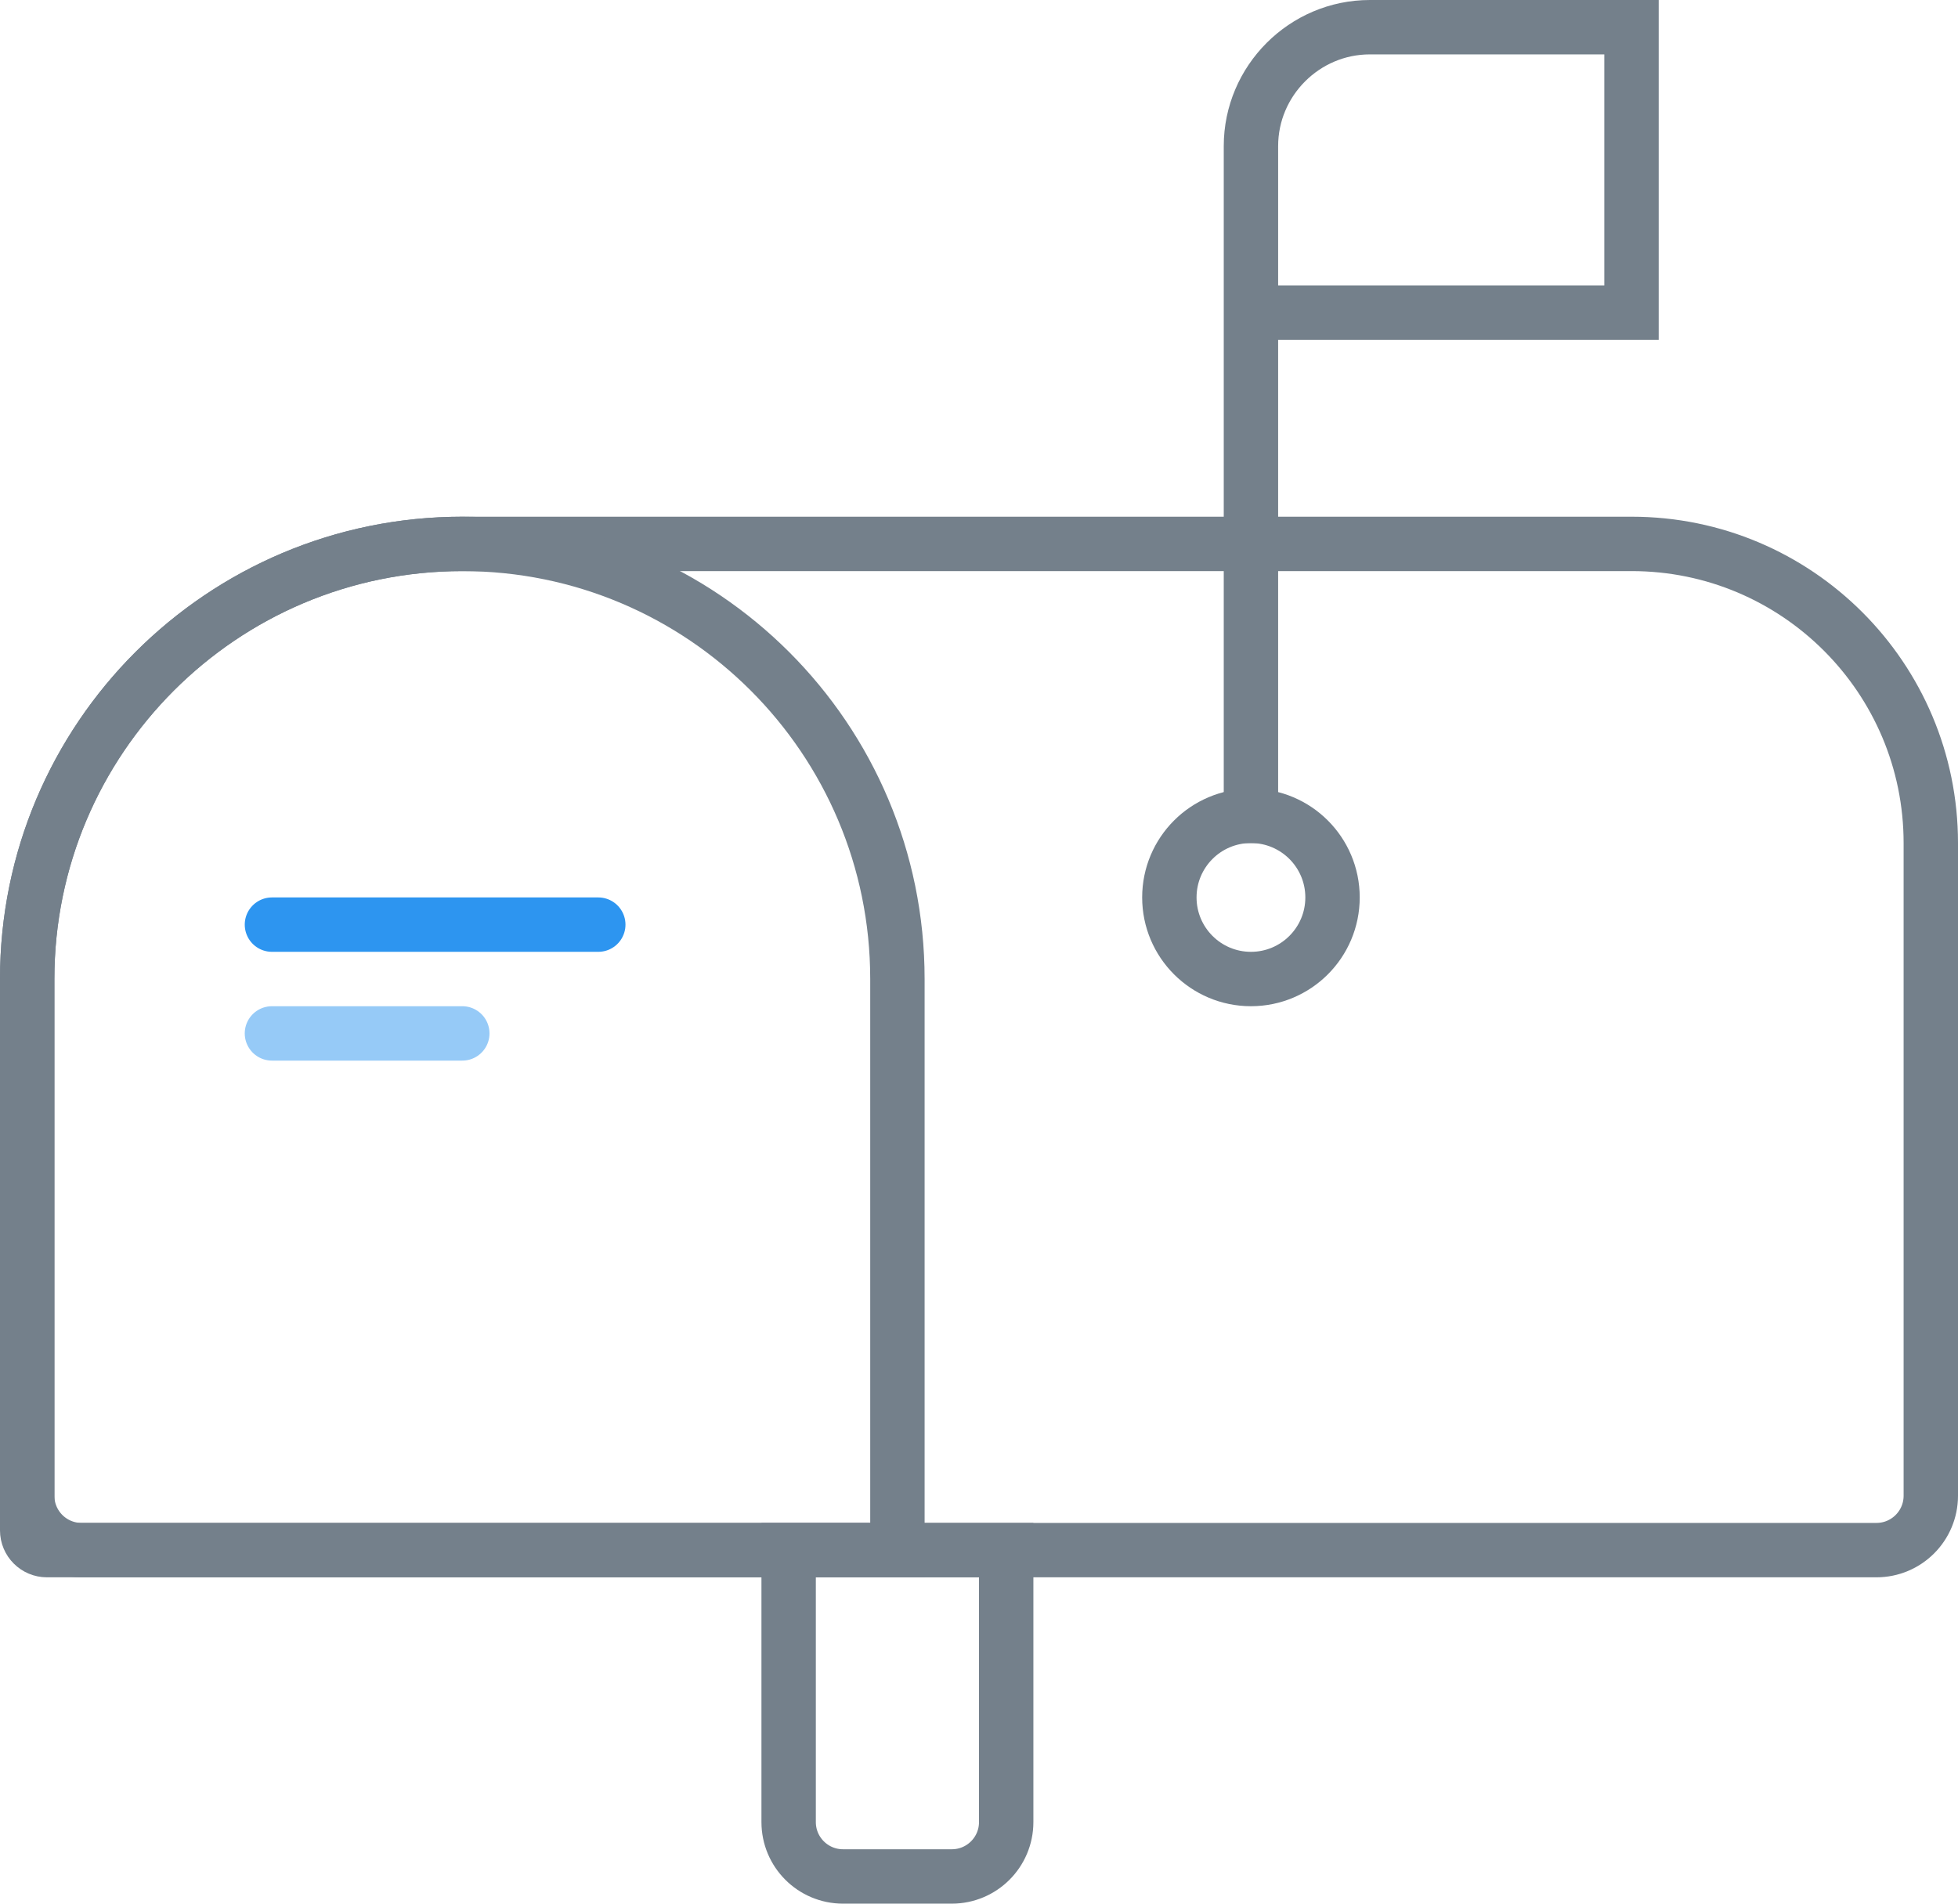
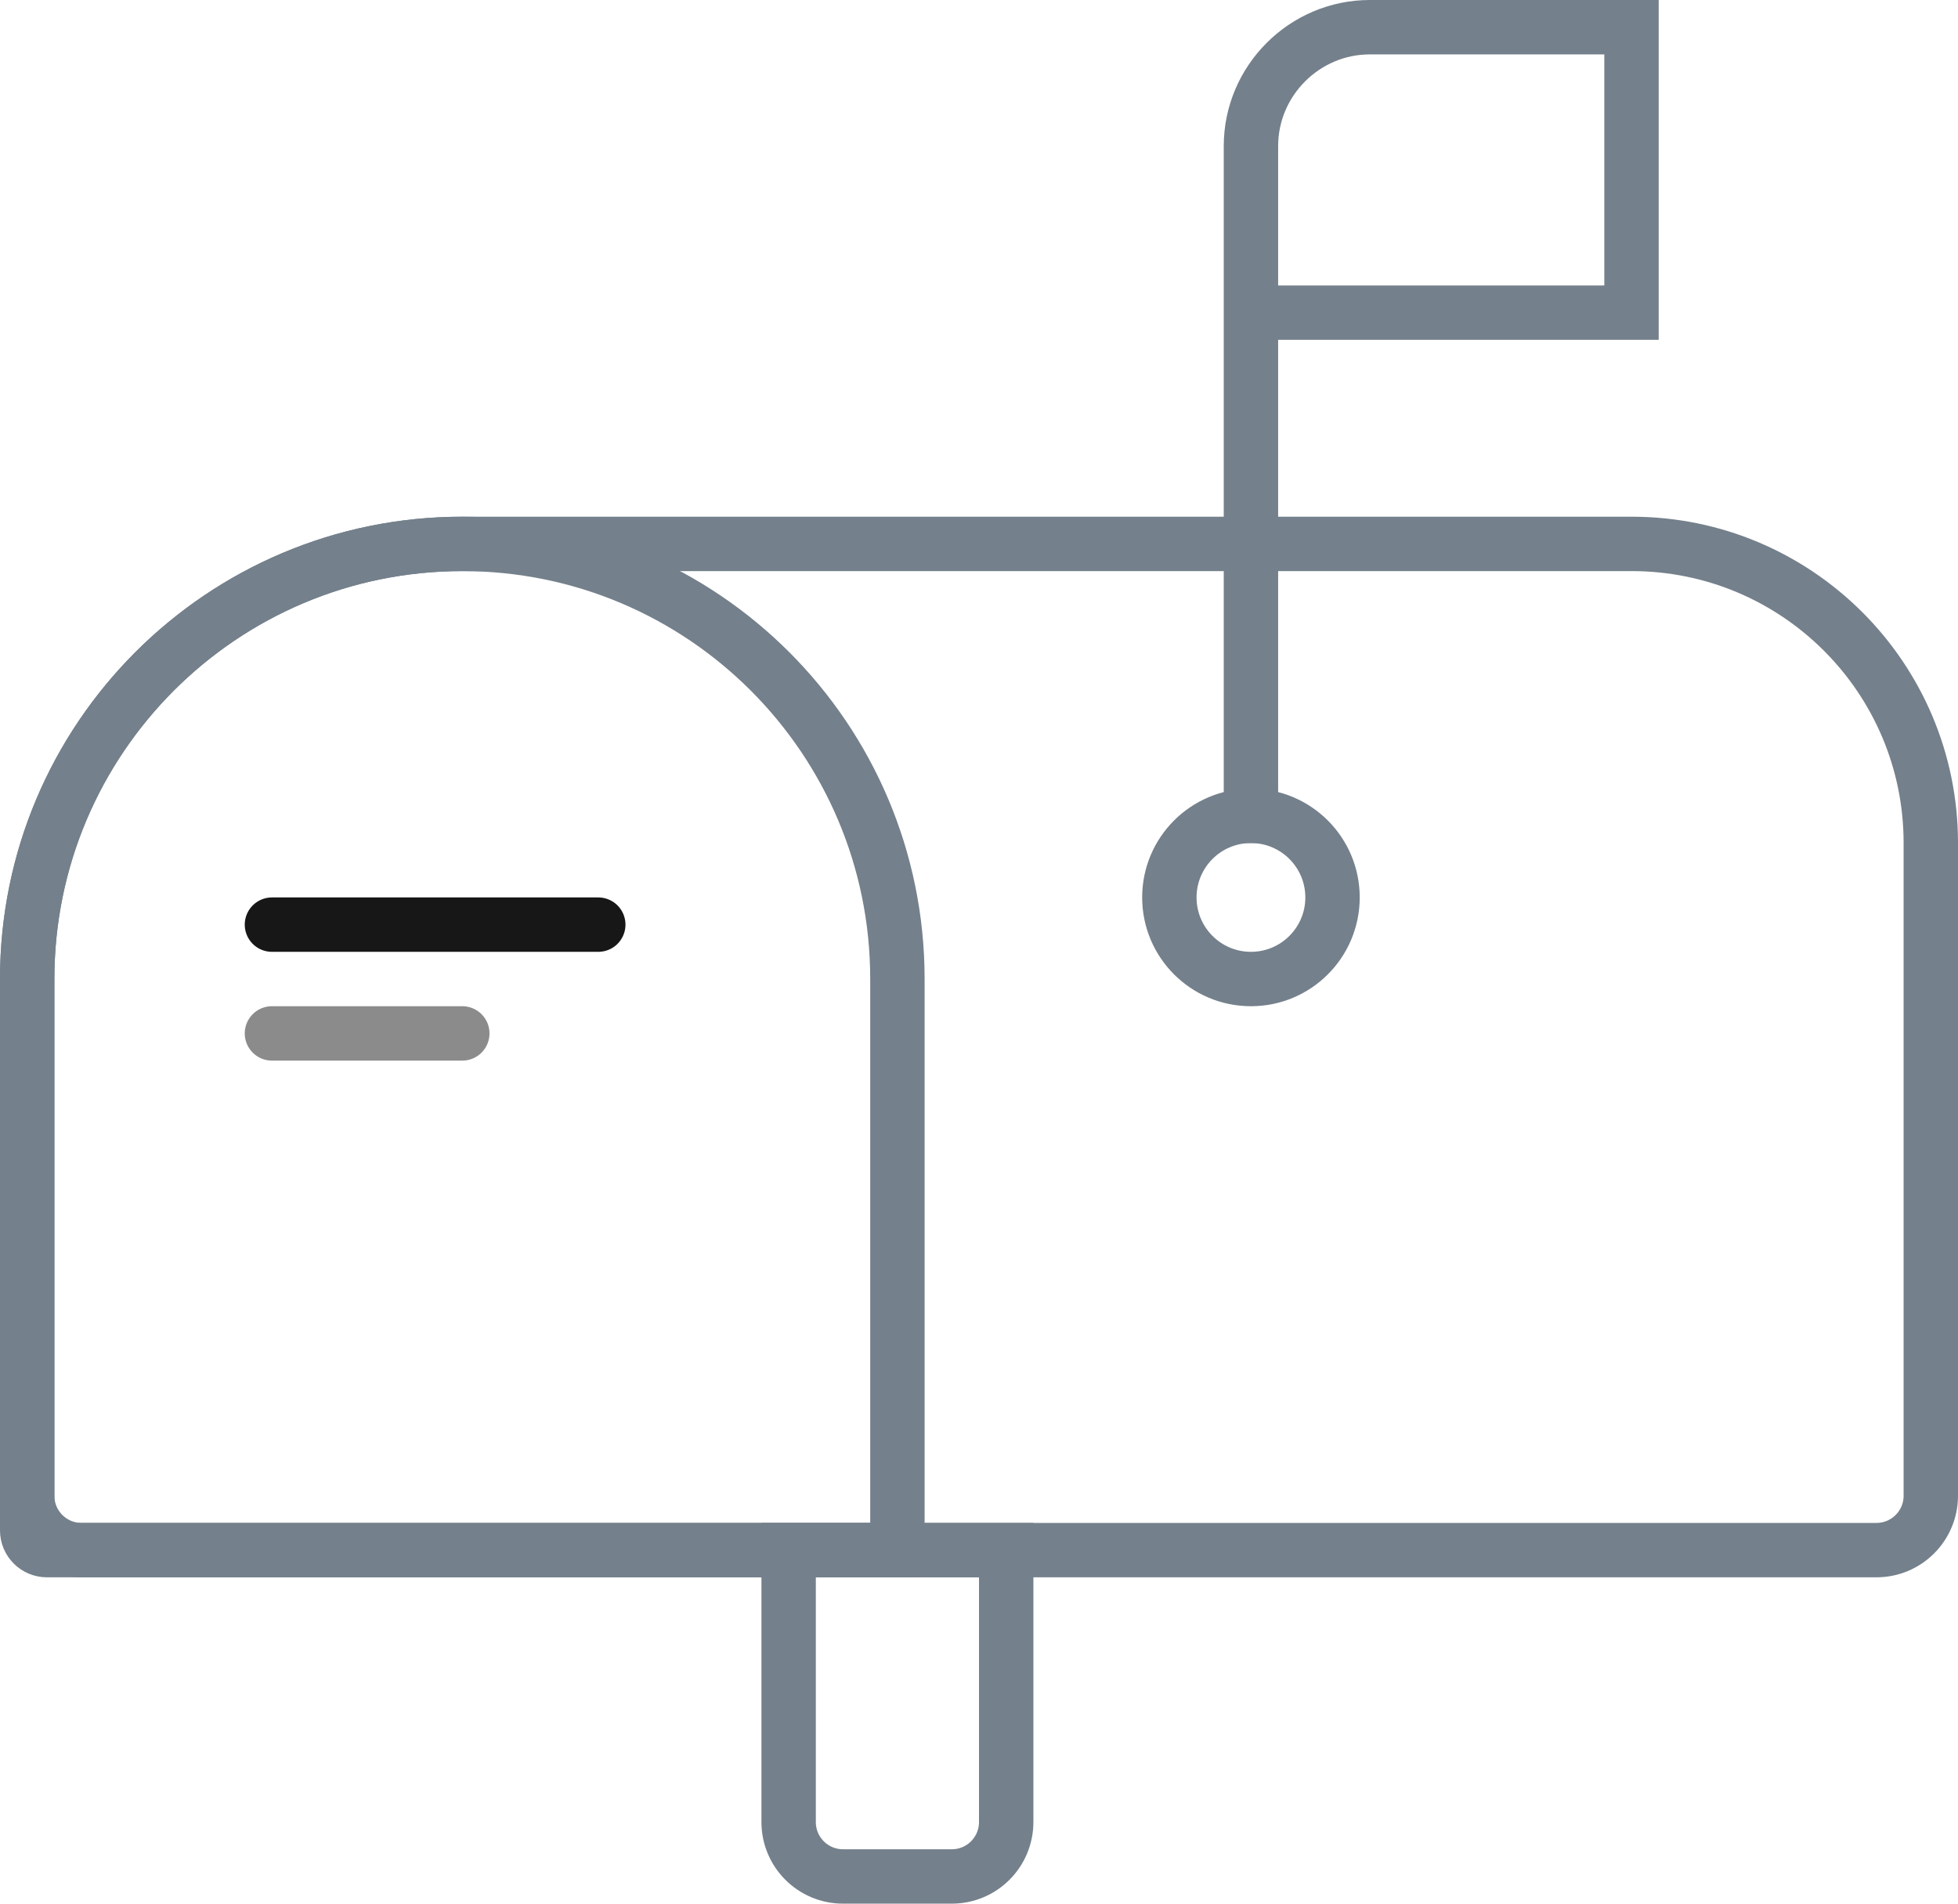
<svg xmlns="http://www.w3.org/2000/svg" width="72" height="70" viewBox="0 0 72 70" fill="none">
  <path d="M1 36C1 27.163 8.163 20 17 20H60C66.075 20 71 24.925 71 31V55C71 56.105 70.105 57 69 57H3C1.895 57 1 56.105 1 55V36Z" stroke="#74808B" stroke-width="2" />
  <path d="M1 36C1 27.163 8.163 20 17 20V20C25.837 20 33 27.163 33 36V57H1.725C1.325 57 1 56.675 1 56.275V36Z" stroke="#74808B" stroke-width="2" />
-   <path d="M10 34H22" stroke="#2D95F0" stroke-width="2" stroke-linecap="round" />
-   <path opacity="0.5" d="M10 38H17" stroke="#2D95F0" stroke-width="2" stroke-linecap="round" />
+   <path d="M10 34H22" stroke="#171717" stroke-width="2" stroke-linecap="round" />
+   <path opacity="0.5" d="M10 38H17" stroke="#171717" stroke-width="2" stroke-linecap="round" />
  <path d="M37 57H29V67C29 68.105 29.895 69 31 69H35C36.105 69 37 68.105 37 67V57Z" stroke="#74808B" stroke-width="2" />
  <path d="M46 11.496H59.994V1H50.373C47.968 1 46 2.968 46 5.373V31" stroke="#74808B" stroke-width="2" stroke-miterlimit="10" />
  <circle cx="46" cy="33" r="3" stroke="#74808B" stroke-width="2" />
</svg>
